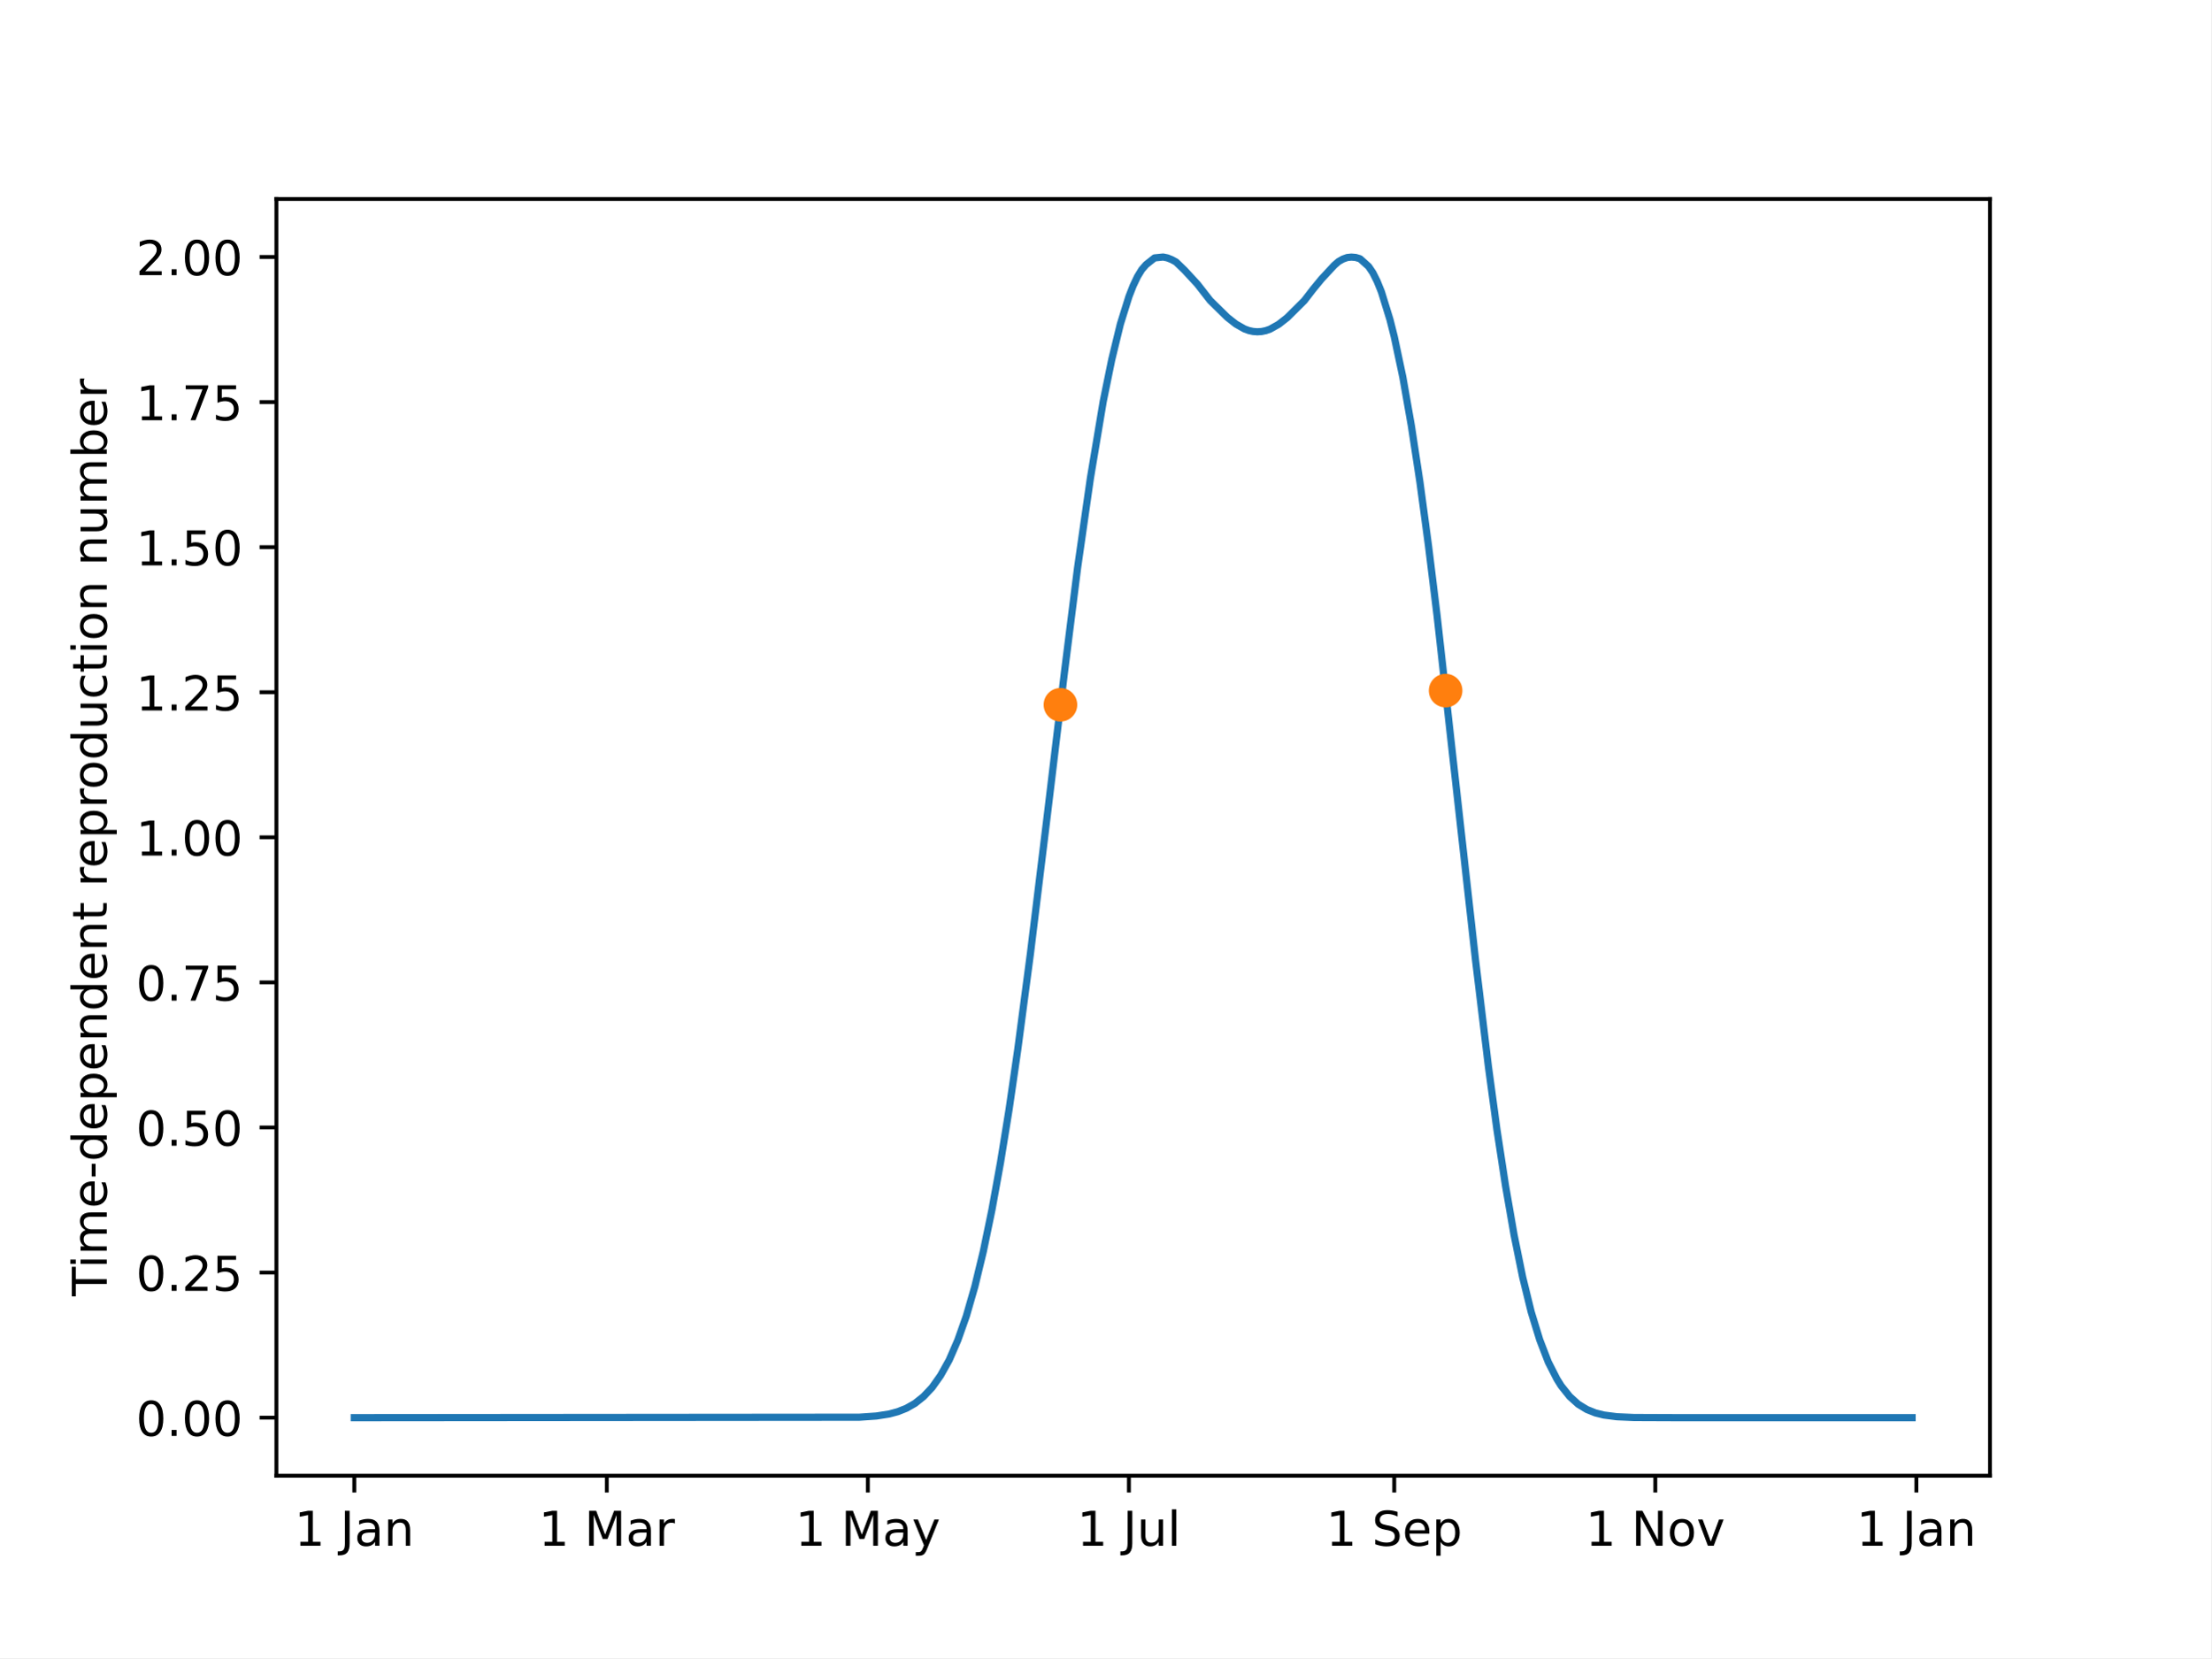
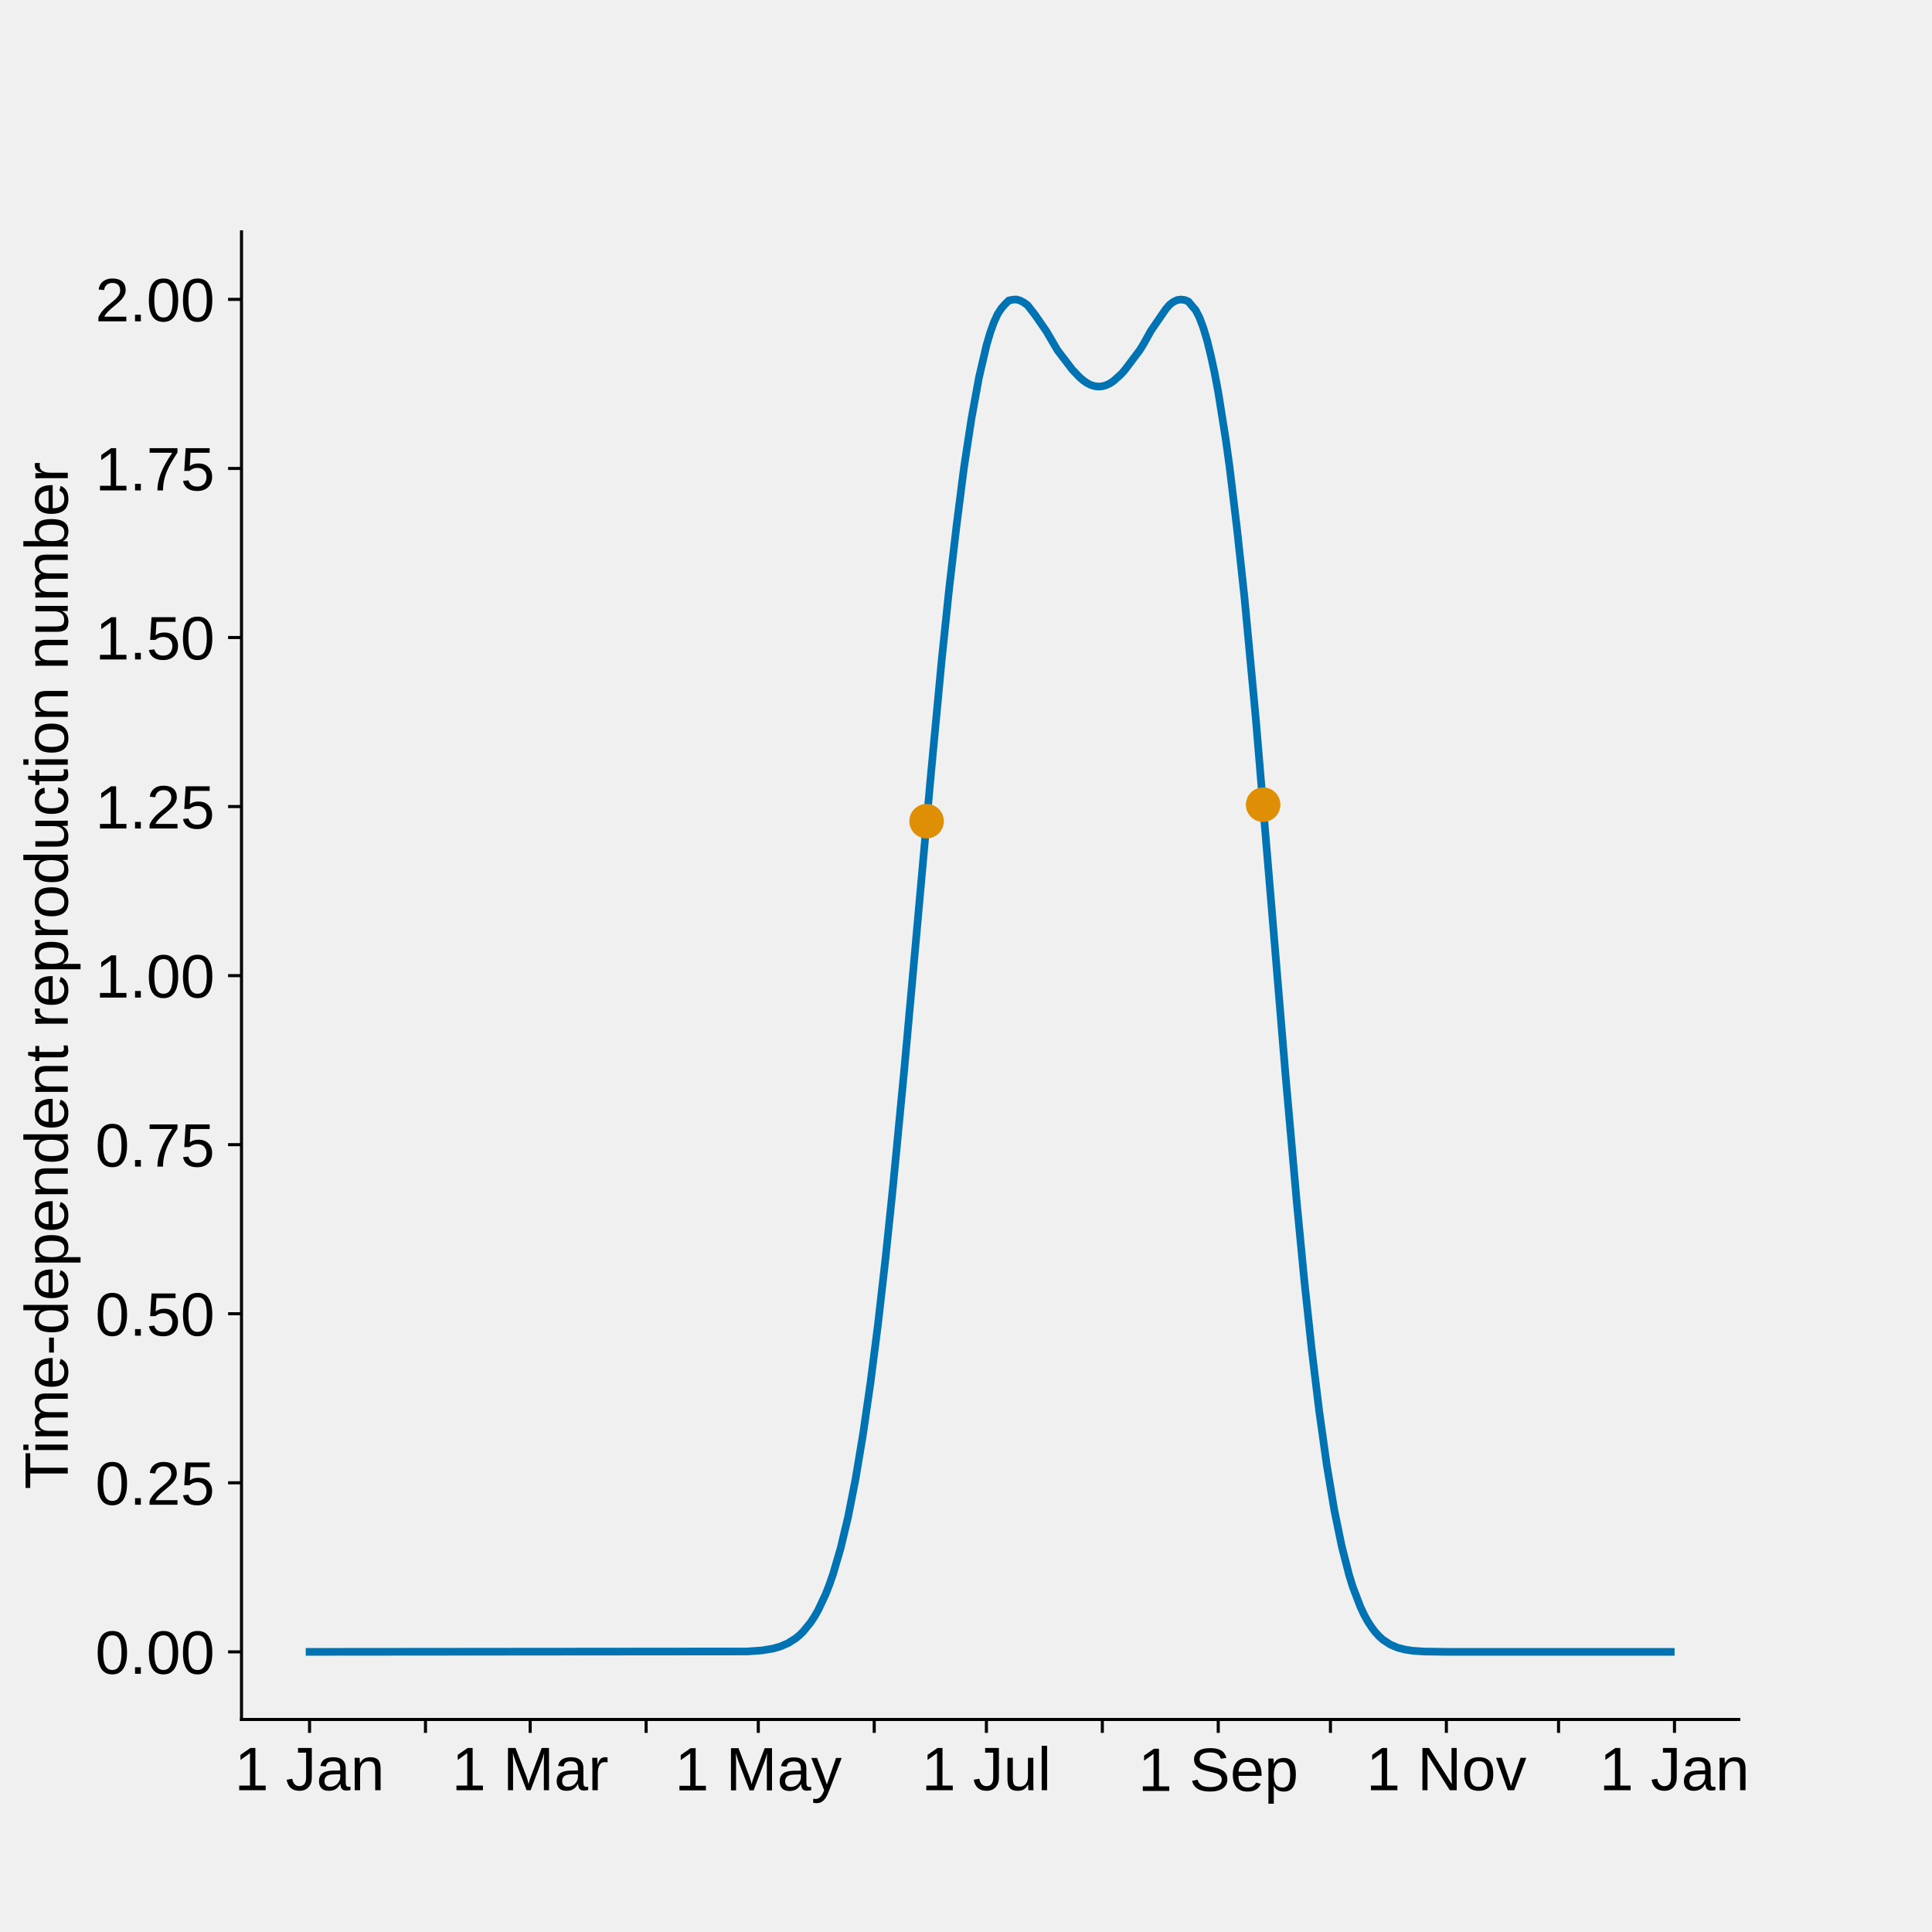
- <svg xmlns="http://www.w3.org/2000/svg" xmlns:xlink="http://www.w3.org/1999/xlink" width="460.8pt" height="345.6pt" viewBox="0 0 460.8 345.6" version="1.1">
+ <svg xmlns="http://www.w3.org/2000/svg" xmlns:xlink="http://www.w3.org/1999/xlink" width="504pt" height="504pt" viewBox="0 0 504 504" version="1.1">
  <defs>
    <style type="text/css">*{stroke-linejoin: round; stroke-linecap: butt}</style>
  </defs>
  <g id="figure_1">
    <g id="patch_1">
-       <path d="M 0 345.6  L 460.8 345.6  L 460.8 0  L 0 0  z " style="fill: #ffffff" />
+       <path d="M 0 504  L 504 504  L 504 0  L 0 0  L 0 504  z " style="fill: none" />
    </g>
    <g id="axes_1">
      <g id="patch_2">
-         <path d="M 57.6 307.584  L 414.72 307.584  L 414.72 41.472  L 57.6 41.472  z " style="fill: #ffffff" />
+         <path d="M 63 448.56  L 453.6 448.56  L 453.6 60.48  L 63 60.48  L 63 448.56  z " style="fill: none" />
      </g>
      <g id="matplotlib.axis_1">
        <g id="xtick_1">
          <g id="line2d_1">
            <defs>
-               <path id="ma39ab804f6" d="M 0 0  L 0 3.5  " style="stroke: #000000; stroke-width: 0.8" />
+               <path id="mbfbfca78a0" d="M 0 0  L 0 3.5  " style="stroke: #000000; stroke-width: 0.8" />
            </defs>
            <g>
-               <use xlink:href="#ma39ab804f6" x="73.833" y="307.584" style="stroke: #000000; stroke-width: 0.8" />
+               <use xlink:href="#mbfbfca78a0" x="80.755" y="448.56" style="stroke: #000000; stroke-width: 0.8" />
            </g>
          </g>
          <g id="text_1">
-             <g transform="translate(61.3546 322.1824) scale(0.1 -0.1)">
-               <defs>
-                 <path id="DejaVuSans-31" d="M 794 531  L 1825 531  L 1825 4091  L 703 3866  L 703 4441  L 1819 4666  L 2450 4666  L 2450 531  L 3481 531  L 3481 0  L 794 0  L 794 531  z " transform="scale(0.015625)" />
-                 <path id="DejaVuSans-20" transform="scale(0.015625)" />
-                 <path id="DejaVuSans-4a" d="M 628 4666  L 1259 4666  L 1259 325  Q 1259 -519 939 -900  Q 619 -1281 -91 -1281  L -331 -1281  L -331 -750  L -134 -750  Q 284 -750 456 -515  Q 628 -281 628 325  L 628 4666  z " transform="scale(0.015625)" />
-                 <path id="DejaVuSans-61" d="M 2194 1759  Q 1497 1759 1228 1600  Q 959 1441 959 1056  Q 959 750 1161 570  Q 1363 391 1709 391  Q 2188 391 2477 730  Q 2766 1069 2766 1631  L 2766 1759  L 2194 1759  z M 3341 1997  L 3341 0  L 2766 0  L 2766 531  Q 2569 213 2275 61  Q 1981 -91 1556 -91  Q 1019 -91 701 211  Q 384 513 384 1019  Q 384 1609 779 1909  Q 1175 2209 1959 2209  L 2766 2209  L 2766 2266  Q 2766 2663 2505 2880  Q 2244 3097 1772 3097  Q 1472 3097 1187 3025  Q 903 2953 641 2809  L 641 3341  Q 956 3463 1253 3523  Q 1550 3584 1831 3584  Q 2591 3584 2966 3190  Q 3341 2797 3341 1997  z " transform="scale(0.015625)" />
-                 <path id="DejaVuSans-6e" d="M 3513 2113  L 3513 0  L 2938 0  L 2938 2094  Q 2938 2591 2744 2837  Q 2550 3084 2163 3084  Q 1697 3084 1428 2787  Q 1159 2491 1159 1978  L 1159 0  L 581 0  L 581 3500  L 1159 3500  L 1159 2956  Q 1366 3272 1645 3428  Q 1925 3584 2291 3584  Q 2894 3584 3203 3211  Q 3513 2838 3513 2113  z " transform="scale(0.015625)" />
-               </defs>
-               <use xlink:href="#DejaVuSans-31" />
-               <use xlink:href="#DejaVuSans-20" transform="translate(63.62305 0)" />
-               <use xlink:href="#DejaVuSans-4a" transform="translate(95.41016 0)" />
-               <use xlink:href="#DejaVuSans-61" transform="translate(124.9023 0)" />
-               <use xlink:href="#DejaVuSans-6e" transform="translate(186.1816 0)" />
-             </g>
+             <text style="font-size: 16px; font-family: 'Arial', sans-serif; text-anchor: middle" x="80.755" y="467.012" transform="rotate(-0 80.75454 467.0125)">1 Jan</text>
          </g>
        </g>
        <g id="xtick_2">
          <g id="line2d_2">
            <g>
-               <use xlink:href="#ma39ab804f6" x="126.455" y="307.584" style="stroke: #000000; stroke-width: 0.8" />
-             </g>
-           </g>
-           <g id="text_2">
-             <g transform="translate(112.2514 322.1824) scale(0.1 -0.1)">
-               <defs>
-                 <path id="DejaVuSans-4d" d="M 628 4666  L 1569 4666  L 2759 1491  L 3956 4666  L 4897 4666  L 4897 0  L 4281 0  L 4281 4097  L 3078 897  L 2444 897  L 1241 4097  L 1241 0  L 628 0  L 628 4666  z " transform="scale(0.015625)" />
-                 <path id="DejaVuSans-72" d="M 2631 2963  Q 2534 3019 2420 3045  Q 2306 3072 2169 3072  Q 1681 3072 1420 2755  Q 1159 2438 1159 1844  L 1159 0  L 581 0  L 581 3500  L 1159 3500  L 1159 2956  Q 1341 3275 1631 3429  Q 1922 3584 2338 3584  Q 2397 3584 2469 3576  Q 2541 3569 2628 3553  L 2631 2963  z " transform="scale(0.015625)" />
-               </defs>
-               <use xlink:href="#DejaVuSans-31" />
-               <use xlink:href="#DejaVuSans-20" transform="translate(63.62305 0)" />
-               <use xlink:href="#DejaVuSans-4d" transform="translate(95.41016 0)" />
-               <use xlink:href="#DejaVuSans-61" transform="translate(181.6895 0)" />
-               <use xlink:href="#DejaVuSans-72" transform="translate(242.9688 0)" />
+               <use xlink:href="#mbfbfca78a0" x="110.996" y="448.56" style="stroke: #000000; stroke-width: 0.8" />
            </g>
          </g>
        </g>
        <g id="xtick_3">
          <g id="line2d_3">
            <g>
-               <use xlink:href="#ma39ab804f6" x="180.862" y="307.584" style="stroke: #000000; stroke-width: 0.8" />
-             </g>
-           </g>
-           <g id="text_3">
-             <g transform="translate(165.7539 322.1824) scale(0.1 -0.1)">
-               <defs>
-                 <path id="DejaVuSans-79" d="M 2059 -325  Q 1816 -950 1584 -1140  Q 1353 -1331 966 -1331  L 506 -1331  L 506 -850  L 844 -850  Q 1081 -850 1212 -737  Q 1344 -625 1503 -206  L 1606 56  L 191 3500  L 800 3500  L 1894 763  L 2988 3500  L 3597 3500  L 2059 -325  z " transform="scale(0.015625)" />
-               </defs>
-               <use xlink:href="#DejaVuSans-31" />
-               <use xlink:href="#DejaVuSans-20" transform="translate(63.62305 0)" />
-               <use xlink:href="#DejaVuSans-4d" transform="translate(95.41016 0)" />
-               <use xlink:href="#DejaVuSans-61" transform="translate(181.6895 0)" />
-               <use xlink:href="#DejaVuSans-79" transform="translate(242.9688 0)" />
-             </g>
+               <use xlink:href="#mbfbfca78a0" x="138.31" y="448.56" style="stroke: #000000; stroke-width: 0.8" />
+             </g>
+           </g>
+           <g id="text_2">
+             <text style="font-size: 16px; font-family: 'Arial', sans-serif; text-anchor: middle" x="138.31" y="467.012" transform="rotate(-0 138.3105 467.0125)">1 Mar</text>
          </g>
        </g>
        <g id="xtick_4">
          <g id="line2d_4">
            <g>
-               <use xlink:href="#ma39ab804f6" x="235.268" y="307.584" style="stroke: #000000; stroke-width: 0.8" />
-             </g>
-           </g>
-           <g id="text_4">
-             <g transform="translate(224.465 322.1824) scale(0.1 -0.1)">
-               <defs>
-                 <path id="DejaVuSans-75" d="M 544 1381  L 544 3500  L 1119 3500  L 1119 1403  Q 1119 906 1312 657  Q 1506 409 1894 409  Q 2359 409 2629 706  Q 2900 1003 2900 1516  L 2900 3500  L 3475 3500  L 3475 0  L 2900 0  L 2900 538  Q 2691 219 2414 64  Q 2138 -91 1772 -91  Q 1169 -91 856 284  Q 544 659 544 1381  z M 1991 3584  L 1991 3584  z " transform="scale(0.015625)" />
-                 <path id="DejaVuSans-6c" d="M 603 4863  L 1178 4863  L 1178 0  L 603 0  L 603 4863  z " transform="scale(0.015625)" />
-               </defs>
-               <use xlink:href="#DejaVuSans-31" />
-               <use xlink:href="#DejaVuSans-20" transform="translate(63.62305 0)" />
-               <use xlink:href="#DejaVuSans-4a" transform="translate(95.41016 0)" />
-               <use xlink:href="#DejaVuSans-75" transform="translate(124.9023 0)" />
-               <use xlink:href="#DejaVuSans-6c" transform="translate(188.2812 0)" />
+               <use xlink:href="#mbfbfca78a0" x="168.552" y="448.56" style="stroke: #000000; stroke-width: 0.8" />
            </g>
          </g>
        </g>
        <g id="xtick_5">
          <g id="line2d_5">
            <g>
-               <use xlink:href="#ma39ab804f6" x="290.566" y="307.584" style="stroke: #000000; stroke-width: 0.8" />
-             </g>
-           </g>
-           <g id="text_5">
-             <g transform="translate(276.3711 322.1824) scale(0.1 -0.1)">
-               <defs>
-                 <path id="DejaVuSans-53" d="M 3425 4513  L 3425 3897  Q 3066 4069 2747 4153  Q 2428 4238 2131 4238  Q 1616 4238 1336 4038  Q 1056 3838 1056 3469  Q 1056 3159 1242 3001  Q 1428 2844 1947 2747  L 2328 2669  Q 3034 2534 3370 2195  Q 3706 1856 3706 1288  Q 3706 609 3251 259  Q 2797 -91 1919 -91  Q 1588 -91 1214 -16  Q 841 59 441 206  L 441 856  Q 825 641 1194 531  Q 1563 422 1919 422  Q 2459 422 2753 634  Q 3047 847 3047 1241  Q 3047 1584 2836 1778  Q 2625 1972 2144 2069  L 1759 2144  Q 1053 2284 737 2584  Q 422 2884 422 3419  Q 422 4038 858 4394  Q 1294 4750 2059 4750  Q 2388 4750 2728 4690  Q 3069 4631 3425 4513  z " transform="scale(0.015625)" />
-                 <path id="DejaVuSans-65" d="M 3597 1894  L 3597 1613  L 953 1613  Q 991 1019 1311 708  Q 1631 397 2203 397  Q 2534 397 2845 478  Q 3156 559 3463 722  L 3463 178  Q 3153 47 2828 -22  Q 2503 -91 2169 -91  Q 1331 -91 842 396  Q 353 884 353 1716  Q 353 2575 817 3079  Q 1281 3584 2069 3584  Q 2775 3584 3186 3129  Q 3597 2675 3597 1894  z M 3022 2063  Q 3016 2534 2758 2815  Q 2500 3097 2075 3097  Q 1594 3097 1305 2825  Q 1016 2553 972 2059  L 3022 2063  z " transform="scale(0.015625)" />
-                 <path id="DejaVuSans-70" d="M 1159 525  L 1159 -1331  L 581 -1331  L 581 3500  L 1159 3500  L 1159 2969  Q 1341 3281 1617 3432  Q 1894 3584 2278 3584  Q 2916 3584 3314 3078  Q 3713 2572 3713 1747  Q 3713 922 3314 415  Q 2916 -91 2278 -91  Q 1894 -91 1617 61  Q 1341 213 1159 525  z M 3116 1747  Q 3116 2381 2855 2742  Q 2594 3103 2138 3103  Q 1681 3103 1420 2742  Q 1159 2381 1159 1747  Q 1159 1113 1420 752  Q 1681 391 2138 391  Q 2594 391 2855 752  Q 3116 1113 3116 1747  z " transform="scale(0.015625)" />
-               </defs>
-               <use xlink:href="#DejaVuSans-31" />
-               <use xlink:href="#DejaVuSans-20" transform="translate(63.62305 0)" />
-               <use xlink:href="#DejaVuSans-53" transform="translate(95.41016 0)" />
-               <use xlink:href="#DejaVuSans-65" transform="translate(158.8867 0)" />
-               <use xlink:href="#DejaVuSans-70" transform="translate(220.4102 0)" />
-             </g>
+               <use xlink:href="#mbfbfca78a0" x="197.817" y="448.56" style="stroke: #000000; stroke-width: 0.8" />
+             </g>
+           </g>
+           <g id="text_3">
+             <text style="font-size: 16px; font-family: 'Arial', sans-serif; text-anchor: middle" x="197.817" y="467.06" transform="rotate(-0 197.8175 467.06)">1 May</text>
          </g>
        </g>
        <g id="xtick_6">
          <g id="line2d_6">
            <g>
-               <use xlink:href="#ma39ab804f6" x="344.973" y="307.584" style="stroke: #000000; stroke-width: 0.8" />
-             </g>
-           </g>
-           <g id="text_6">
-             <g transform="translate(330.4431 322.1824) scale(0.1 -0.1)">
-               <defs>
-                 <path id="DejaVuSans-4e" d="M 628 4666  L 1478 4666  L 3547 763  L 3547 4666  L 4159 4666  L 4159 0  L 3309 0  L 1241 3903  L 1241 0  L 628 0  L 628 4666  z " transform="scale(0.015625)" />
-                 <path id="DejaVuSans-6f" d="M 1959 3097  Q 1497 3097 1228 2736  Q 959 2375 959 1747  Q 959 1119 1226 758  Q 1494 397 1959 397  Q 2419 397 2687 759  Q 2956 1122 2956 1747  Q 2956 2369 2687 2733  Q 2419 3097 1959 3097  z M 1959 3584  Q 2709 3584 3137 3096  Q 3566 2609 3566 1747  Q 3566 888 3137 398  Q 2709 -91 1959 -91  Q 1206 -91 779 398  Q 353 888 353 1747  Q 353 2609 779 3096  Q 1206 3584 1959 3584  z " transform="scale(0.015625)" />
-                 <path id="DejaVuSans-76" d="M 191 3500  L 800 3500  L 1894 563  L 2988 3500  L 3597 3500  L 2284 0  L 1503 0  L 191 3500  z " transform="scale(0.015625)" />
-               </defs>
-               <use xlink:href="#DejaVuSans-31" />
-               <use xlink:href="#DejaVuSans-20" transform="translate(63.62305 0)" />
-               <use xlink:href="#DejaVuSans-4e" transform="translate(95.41016 0)" />
-               <use xlink:href="#DejaVuSans-6f" transform="translate(170.2148 0)" />
-               <use xlink:href="#DejaVuSans-76" transform="translate(231.3965 0)" />
+               <use xlink:href="#mbfbfca78a0" x="228.059" y="448.56" style="stroke: #000000; stroke-width: 0.8" />
            </g>
          </g>
        </g>
        <g id="xtick_7">
          <g id="line2d_7">
            <g>
-               <use xlink:href="#ma39ab804f6" x="399.379" y="307.584" style="stroke: #000000; stroke-width: 0.8" />
+               <use xlink:href="#mbfbfca78a0" x="257.324" y="448.56" style="stroke: #000000; stroke-width: 0.8" />
+             </g>
+           </g>
+           <g id="text_4">
+             <text style="font-size: 16px; font-family: 'Arial', sans-serif; text-anchor: middle" x="257.324" y="467.012" transform="rotate(-0 257.3245 467.0125)">1 Jul</text>
+           </g>
+         </g>
+         <g id="xtick_8">
+           <g id="line2d_8">
+             <g>
+               <use xlink:href="#mbfbfca78a0" x="287.566" y="448.56" style="stroke: #000000; stroke-width: 0.8" />
+             </g>
+           </g>
+         </g>
+         <g id="xtick_9">
+           <g id="line2d_9">
+             <g>
+               <use xlink:href="#mbfbfca78a0" x="317.807" y="448.56" style="stroke: #000000; stroke-width: 0.8" />
+             </g>
+           </g>
+           <g id="text_5">
+             <text style="font-size: 16px; font-family: 'Arial', sans-serif; text-anchor: middle" x="317.807" y="467.207" transform="rotate(-0 317.807 467.2075)">1 Sep</text>
+           </g>
+         </g>
+         <g id="xtick_10">
+           <g id="line2d_10">
+             <g>
+               <use xlink:href="#mbfbfca78a0" x="347.073" y="448.56" style="stroke: #000000; stroke-width: 0.8" />
+             </g>
+           </g>
+         </g>
+         <g id="xtick_11">
+           <g id="line2d_11">
+             <g>
+               <use xlink:href="#mbfbfca78a0" x="377.314" y="448.56" style="stroke: #000000; stroke-width: 0.8" />
+             </g>
+           </g>
+           <g id="text_6">
+             <text style="font-size: 16px; font-family: 'Arial', sans-serif; text-anchor: middle" x="377.314" y="467.012" transform="rotate(-0 377.314 467.0125)">1 Nov</text>
+           </g>
+         </g>
+         <g id="xtick_12">
+           <g id="line2d_12">
+             <g>
+               <use xlink:href="#mbfbfca78a0" x="406.58" y="448.56" style="stroke: #000000; stroke-width: 0.8" />
+             </g>
+           </g>
+         </g>
+         <g id="xtick_13">
+           <g id="line2d_13">
+             <g>
+               <use xlink:href="#mbfbfca78a0" x="436.821" y="448.56" style="stroke: #000000; stroke-width: 0.8" />
            </g>
          </g>
          <g id="text_7">
-             <g transform="translate(386.9011 322.1824) scale(0.1 -0.1)">
-               <use xlink:href="#DejaVuSans-31" />
-               <use xlink:href="#DejaVuSans-20" transform="translate(63.62305 0)" />
-               <use xlink:href="#DejaVuSans-4a" transform="translate(95.41016 0)" />
-               <use xlink:href="#DejaVuSans-61" transform="translate(124.9023 0)" />
-               <use xlink:href="#DejaVuSans-6e" transform="translate(186.1816 0)" />
-             </g>
+             <text style="font-size: 16px; font-family: 'Arial', sans-serif; text-anchor: middle" x="436.821" y="467.012" transform="rotate(-0 436.821 467.0125)">1 Jan</text>
          </g>
        </g>
      </g>
      <g id="matplotlib.axis_2">
        <g id="ytick_1">
-           <g id="line2d_8">
+           <g id="line2d_14">
            <defs>
-               <path id="ma56bbf824c" d="M 0 0  L -3.5 0  " style="stroke: #000000; stroke-width: 0.8" />
+               <path id="m1281f760da" d="M 0 0  L -3.5 0  " style="stroke: #000000; stroke-width: 0.8" />
            </defs>
            <g>
-               <use xlink:href="#ma56bbf824c" x="57.6" y="295.488" style="stroke: #000000; stroke-width: 0.8" />
+               <use xlink:href="#m1281f760da" x="63" y="430.92" style="stroke: #000000; stroke-width: 0.8" />
            </g>
          </g>
          <g id="text_8">
-             <g transform="translate(28.33438 299.2872) scale(0.1 -0.1)">
-               <defs>
-                 <path id="DejaVuSans-30" d="M 2034 4250  Q 1547 4250 1301 3770  Q 1056 3291 1056 2328  Q 1056 1369 1301 889  Q 1547 409 2034 409  Q 2525 409 2770 889  Q 3016 1369 3016 2328  Q 3016 3291 2770 3770  Q 2525 4250 2034 4250  z M 2034 4750  Q 2819 4750 3233 4129  Q 3647 3509 3647 2328  Q 3647 1150 3233 529  Q 2819 -91 2034 -91  Q 1250 -91 836 529  Q 422 1150 422 2328  Q 422 3509 836 4129  Q 1250 4750 2034 4750  z " transform="scale(0.015625)" />
-                 <path id="DejaVuSans-2e" d="M 684 794  L 1344 794  L 1344 0  L 684 0  L 684 794  z " transform="scale(0.015625)" />
-               </defs>
-               <use xlink:href="#DejaVuSans-30" />
-               <use xlink:href="#DejaVuSans-2e" transform="translate(63.62305 0)" />
-               <use xlink:href="#DejaVuSans-30" transform="translate(95.41016 0)" />
-               <use xlink:href="#DejaVuSans-30" transform="translate(159.0332 0)" />
-             </g>
+             <text style="font-size: 16px; font-family: 'Arial', sans-serif; text-anchor: end" x="56" y="436.646" transform="rotate(-0 56 436.6463)">0.00</text>
          </g>
        </g>
        <g id="ytick_2">
-           <g id="line2d_9">
-             <g>
-               <use xlink:href="#ma56bbf824c" x="57.6" y="265.246" style="stroke: #000000; stroke-width: 0.8" />
+           <g id="line2d_15">
+             <g>
+               <use xlink:href="#m1281f760da" x="63" y="386.817" style="stroke: #000000; stroke-width: 0.8" />
            </g>
          </g>
          <g id="text_9">
-             <g transform="translate(28.33438 269.0454) scale(0.1 -0.1)">
-               <defs>
-                 <path id="DejaVuSans-32" d="M 1228 531  L 3431 531  L 3431 0  L 469 0  L 469 531  Q 828 903 1448 1529  Q 2069 2156 2228 2338  Q 2531 2678 2651 2914  Q 2772 3150 2772 3378  Q 2772 3750 2511 3984  Q 2250 4219 1831 4219  Q 1534 4219 1204 4116  Q 875 4013 500 3803  L 500 4441  Q 881 4594 1212 4672  Q 1544 4750 1819 4750  Q 2544 4750 2975 4387  Q 3406 4025 3406 3419  Q 3406 3131 3298 2873  Q 3191 2616 2906 2266  Q 2828 2175 2409 1742  Q 1991 1309 1228 531  z " transform="scale(0.015625)" />
-                 <path id="DejaVuSans-35" d="M 691 4666  L 3169 4666  L 3169 4134  L 1269 4134  L 1269 2991  Q 1406 3038 1543 3061  Q 1681 3084 1819 3084  Q 2600 3084 3056 2656  Q 3513 2228 3513 1497  Q 3513 744 3044 326  Q 2575 -91 1722 -91  Q 1428 -91 1123 -41  Q 819 9 494 109  L 494 744  Q 775 591 1075 516  Q 1375 441 1709 441  Q 2250 441 2565 725  Q 2881 1009 2881 1497  Q 2881 1984 2565 2268  Q 2250 2553 1709 2553  Q 1456 2553 1204 2497  Q 953 2441 691 2322  L 691 4666  z " transform="scale(0.015625)" />
-               </defs>
-               <use xlink:href="#DejaVuSans-30" />
-               <use xlink:href="#DejaVuSans-2e" transform="translate(63.62305 0)" />
-               <use xlink:href="#DejaVuSans-32" transform="translate(95.41016 0)" />
-               <use xlink:href="#DejaVuSans-35" transform="translate(159.0332 0)" />
-             </g>
+             <text style="font-size: 16px; font-family: 'Arial', sans-serif; text-anchor: end" x="56" y="392.544" transform="rotate(-0 56 392.5437)">0.25</text>
          </g>
        </g>
        <g id="ytick_3">
-           <g id="line2d_10">
-             <g>
-               <use xlink:href="#ma56bbf824c" x="57.6" y="235.004" style="stroke: #000000; stroke-width: 0.8" />
+           <g id="line2d_16">
+             <g>
+               <use xlink:href="#m1281f760da" x="63" y="342.715" style="stroke: #000000; stroke-width: 0.8" />
            </g>
          </g>
          <g id="text_10">
-             <g transform="translate(28.33438 238.8037) scale(0.1 -0.1)">
-               <use xlink:href="#DejaVuSans-30" />
-               <use xlink:href="#DejaVuSans-2e" transform="translate(63.62305 0)" />
-               <use xlink:href="#DejaVuSans-35" transform="translate(95.41016 0)" />
-               <use xlink:href="#DejaVuSans-30" transform="translate(159.0332 0)" />
-             </g>
+             <text style="font-size: 16px; font-family: 'Arial', sans-serif; text-anchor: end" x="56" y="348.441" transform="rotate(-0 56 348.4411)">0.50</text>
          </g>
        </g>
        <g id="ytick_4">
-           <g id="line2d_11">
-             <g>
-               <use xlink:href="#ma56bbf824c" x="57.6" y="204.763" style="stroke: #000000; stroke-width: 0.8" />
+           <g id="line2d_17">
+             <g>
+               <use xlink:href="#m1281f760da" x="63" y="298.612" style="stroke: #000000; stroke-width: 0.8" />
            </g>
          </g>
          <g id="text_11">
-             <g transform="translate(28.33438 208.5619) scale(0.1 -0.1)">
-               <defs>
-                 <path id="DejaVuSans-37" d="M 525 4666  L 3525 4666  L 3525 4397  L 1831 0  L 1172 0  L 2766 4134  L 525 4134  L 525 4666  z " transform="scale(0.015625)" />
-               </defs>
-               <use xlink:href="#DejaVuSans-30" />
-               <use xlink:href="#DejaVuSans-2e" transform="translate(63.62305 0)" />
-               <use xlink:href="#DejaVuSans-37" transform="translate(95.41016 0)" />
-               <use xlink:href="#DejaVuSans-35" transform="translate(159.0332 0)" />
-             </g>
+             <text style="font-size: 16px; font-family: 'Arial', sans-serif; text-anchor: end" x="56" y="304.338" transform="rotate(-0 56 304.3385)">0.75</text>
          </g>
        </g>
        <g id="ytick_5">
-           <g id="line2d_12">
-             <g>
-               <use xlink:href="#ma56bbf824c" x="57.6" y="174.521" style="stroke: #000000; stroke-width: 0.8" />
+           <g id="line2d_18">
+             <g>
+               <use xlink:href="#m1281f760da" x="63" y="254.51" style="stroke: #000000; stroke-width: 0.8" />
            </g>
          </g>
          <g id="text_12">
-             <g transform="translate(28.33438 178.3201) scale(0.1 -0.1)">
-               <use xlink:href="#DejaVuSans-31" />
-               <use xlink:href="#DejaVuSans-2e" transform="translate(63.62305 0)" />
-               <use xlink:href="#DejaVuSans-30" transform="translate(95.41016 0)" />
-               <use xlink:href="#DejaVuSans-30" transform="translate(159.0332 0)" />
-             </g>
+             <text style="font-size: 16px; font-family: 'Arial', sans-serif; text-anchor: end" x="56" y="260.236" transform="rotate(-0 56 260.2359)">1.00</text>
          </g>
        </g>
        <g id="ytick_6">
-           <g id="line2d_13">
-             <g>
-               <use xlink:href="#ma56bbf824c" x="57.6" y="144.279" style="stroke: #000000; stroke-width: 0.8" />
+           <g id="line2d_19">
+             <g>
+               <use xlink:href="#m1281f760da" x="63" y="210.407" style="stroke: #000000; stroke-width: 0.8" />
            </g>
          </g>
          <g id="text_13">
-             <g transform="translate(28.33438 148.0783) scale(0.1 -0.1)">
-               <use xlink:href="#DejaVuSans-31" />
-               <use xlink:href="#DejaVuSans-2e" transform="translate(63.62305 0)" />
-               <use xlink:href="#DejaVuSans-32" transform="translate(95.41016 0)" />
-               <use xlink:href="#DejaVuSans-35" transform="translate(159.0332 0)" />
-             </g>
+             <text style="font-size: 16px; font-family: 'Arial', sans-serif; text-anchor: end" x="56" y="216.133" transform="rotate(-0 56 216.1333)">1.25</text>
          </g>
        </g>
        <g id="ytick_7">
-           <g id="line2d_14">
-             <g>
-               <use xlink:href="#ma56bbf824c" x="57.6" y="114.037" style="stroke: #000000; stroke-width: 0.8" />
+           <g id="line2d_20">
+             <g>
+               <use xlink:href="#m1281f760da" x="63" y="166.304" style="stroke: #000000; stroke-width: 0.8" />
            </g>
          </g>
          <g id="text_14">
-             <g transform="translate(28.33438 117.8366) scale(0.1 -0.1)">
-               <use xlink:href="#DejaVuSans-31" />
-               <use xlink:href="#DejaVuSans-2e" transform="translate(63.62305 0)" />
-               <use xlink:href="#DejaVuSans-35" transform="translate(95.41016 0)" />
-               <use xlink:href="#DejaVuSans-30" transform="translate(159.0332 0)" />
-             </g>
+             <text style="font-size: 16px; font-family: 'Arial', sans-serif; text-anchor: end" x="56" y="172.031" transform="rotate(-0 56 172.0307)">1.50</text>
          </g>
        </g>
        <g id="ytick_8">
-           <g id="line2d_15">
-             <g>
-               <use xlink:href="#ma56bbf824c" x="57.6" y="83.796" style="stroke: #000000; stroke-width: 0.8" />
+           <g id="line2d_21">
+             <g>
+               <use xlink:href="#m1281f760da" x="63" y="122.202" style="stroke: #000000; stroke-width: 0.8" />
            </g>
          </g>
          <g id="text_15">
-             <g transform="translate(28.33438 87.59478) scale(0.1 -0.1)">
-               <use xlink:href="#DejaVuSans-31" />
-               <use xlink:href="#DejaVuSans-2e" transform="translate(63.62305 0)" />
-               <use xlink:href="#DejaVuSans-37" transform="translate(95.41016 0)" />
-               <use xlink:href="#DejaVuSans-35" transform="translate(159.0332 0)" />
-             </g>
+             <text style="font-size: 16px; font-family: 'Arial', sans-serif; text-anchor: end" x="56" y="127.928" transform="rotate(-0 56 127.9281)">1.75</text>
          </g>
        </g>
        <g id="ytick_9">
-           <g id="line2d_16">
-             <g>
-               <use xlink:href="#ma56bbf824c" x="57.6" y="53.554" style="stroke: #000000; stroke-width: 0.8" />
+           <g id="line2d_22">
+             <g>
+               <use xlink:href="#m1281f760da" x="63" y="78.099" style="stroke: #000000; stroke-width: 0.8" />
            </g>
          </g>
          <g id="text_16">
-             <g transform="translate(28.33438 57.353) scale(0.1 -0.1)">
-               <use xlink:href="#DejaVuSans-32" />
-               <use xlink:href="#DejaVuSans-2e" transform="translate(63.62305 0)" />
-               <use xlink:href="#DejaVuSans-30" transform="translate(95.41016 0)" />
-               <use xlink:href="#DejaVuSans-30" transform="translate(159.0332 0)" />
-             </g>
+             <text style="font-size: 16px; font-family: 'Arial', sans-serif; text-anchor: end" x="56" y="83.826" transform="rotate(-0 56 83.82552)">2.00</text>
          </g>
        </g>
        <g id="text_17">
-           <g transform="translate(22.25469 270.1733) rotate(-90) scale(0.1 -0.1)">
-             <defs>
-               <path id="DejaVuSans-54" d="M -19 4666  L 3928 4666  L 3928 4134  L 2272 4134  L 2272 0  L 1638 0  L 1638 4134  L -19 4134  L -19 4666  z " transform="scale(0.015625)" />
-               <path id="DejaVuSans-69" d="M 603 3500  L 1178 3500  L 1178 0  L 603 0  L 603 3500  z M 603 4863  L 1178 4863  L 1178 4134  L 603 4134  L 603 4863  z " transform="scale(0.015625)" />
-               <path id="DejaVuSans-6d" d="M 3328 2828  Q 3544 3216 3844 3400  Q 4144 3584 4550 3584  Q 5097 3584 5394 3201  Q 5691 2819 5691 2113  L 5691 0  L 5113 0  L 5113 2094  Q 5113 2597 4934 2840  Q 4756 3084 4391 3084  Q 3944 3084 3684 2787  Q 3425 2491 3425 1978  L 3425 0  L 2847 0  L 2847 2094  Q 2847 2600 2669 2842  Q 2491 3084 2119 3084  Q 1678 3084 1418 2786  Q 1159 2488 1159 1978  L 1159 0  L 581 0  L 581 3500  L 1159 3500  L 1159 2956  Q 1356 3278 1631 3431  Q 1906 3584 2284 3584  Q 2666 3584 2933 3390  Q 3200 3197 3328 2828  z " transform="scale(0.015625)" />
-               <path id="DejaVuSans-2d" d="M 313 2009  L 1997 2009  L 1997 1497  L 313 1497  L 313 2009  z " transform="scale(0.015625)" />
-               <path id="DejaVuSans-64" d="M 2906 2969  L 2906 4863  L 3481 4863  L 3481 0  L 2906 0  L 2906 525  Q 2725 213 2448 61  Q 2172 -91 1784 -91  Q 1150 -91 751 415  Q 353 922 353 1747  Q 353 2572 751 3078  Q 1150 3584 1784 3584  Q 2172 3584 2448 3432  Q 2725 3281 2906 2969  z M 947 1747  Q 947 1113 1208 752  Q 1469 391 1925 391  Q 2381 391 2643 752  Q 2906 1113 2906 1747  Q 2906 2381 2643 2742  Q 2381 3103 1925 3103  Q 1469 3103 1208 2742  Q 947 2381 947 1747  z " transform="scale(0.015625)" />
-               <path id="DejaVuSans-74" d="M 1172 4494  L 1172 3500  L 2356 3500  L 2356 3053  L 1172 3053  L 1172 1153  Q 1172 725 1289 603  Q 1406 481 1766 481  L 2356 481  L 2356 0  L 1766 0  Q 1100 0 847 248  Q 594 497 594 1153  L 594 3053  L 172 3053  L 172 3500  L 594 3500  L 594 4494  L 1172 4494  z " transform="scale(0.015625)" />
-               <path id="DejaVuSans-63" d="M 3122 3366  L 3122 2828  Q 2878 2963 2633 3030  Q 2388 3097 2138 3097  Q 1578 3097 1268 2742  Q 959 2388 959 1747  Q 959 1106 1268 751  Q 1578 397 2138 397  Q 2388 397 2633 464  Q 2878 531 3122 666  L 3122 134  Q 2881 22 2623 -34  Q 2366 -91 2075 -91  Q 1284 -91 818 406  Q 353 903 353 1747  Q 353 2603 823 3093  Q 1294 3584 2113 3584  Q 2378 3584 2631 3529  Q 2884 3475 3122 3366  z " transform="scale(0.015625)" />
-               <path id="DejaVuSans-62" d="M 3116 1747  Q 3116 2381 2855 2742  Q 2594 3103 2138 3103  Q 1681 3103 1420 2742  Q 1159 2381 1159 1747  Q 1159 1113 1420 752  Q 1681 391 2138 391  Q 2594 391 2855 752  Q 3116 1113 3116 1747  z M 1159 2969  Q 1341 3281 1617 3432  Q 1894 3584 2278 3584  Q 2916 3584 3314 3078  Q 3713 2572 3713 1747  Q 3713 922 3314 415  Q 2916 -91 2278 -91  Q 1894 -91 1617 61  Q 1341 213 1159 525  L 1159 0  L 581 0  L 581 4863  L 1159 4863  L 1159 2969  z " transform="scale(0.015625)" />
-             </defs>
-             <use xlink:href="#DejaVuSans-54" />
-             <use xlink:href="#DejaVuSans-69" transform="translate(57.95898 0)" />
-             <use xlink:href="#DejaVuSans-6d" transform="translate(85.74219 0)" />
-             <use xlink:href="#DejaVuSans-65" transform="translate(183.1543 0)" />
-             <use xlink:href="#DejaVuSans-2d" transform="translate(244.6777 0)" />
-             <use xlink:href="#DejaVuSans-64" transform="translate(280.7617 0)" />
-             <use xlink:href="#DejaVuSans-65" transform="translate(344.2383 0)" />
-             <use xlink:href="#DejaVuSans-70" transform="translate(405.7617 0)" />
-             <use xlink:href="#DejaVuSans-65" transform="translate(469.2383 0)" />
-             <use xlink:href="#DejaVuSans-6e" transform="translate(530.7617 0)" />
-             <use xlink:href="#DejaVuSans-64" transform="translate(594.1406 0)" />
-             <use xlink:href="#DejaVuSans-65" transform="translate(657.6172 0)" />
-             <use xlink:href="#DejaVuSans-6e" transform="translate(719.1406 0)" />
-             <use xlink:href="#DejaVuSans-74" transform="translate(782.5195 0)" />
-             <use xlink:href="#DejaVuSans-20" transform="translate(821.7285 0)" />
-             <use xlink:href="#DejaVuSans-72" transform="translate(853.5156 0)" />
-             <use xlink:href="#DejaVuSans-65" transform="translate(892.3789 0)" />
-             <use xlink:href="#DejaVuSans-70" transform="translate(953.9023 0)" />
-             <use xlink:href="#DejaVuSans-72" transform="translate(1017.379 0)" />
-             <use xlink:href="#DejaVuSans-6f" transform="translate(1056.242 0)" />
-             <use xlink:href="#DejaVuSans-64" transform="translate(1117.424 0)" />
-             <use xlink:href="#DejaVuSans-75" transform="translate(1180.9 0)" />
-             <use xlink:href="#DejaVuSans-63" transform="translate(1244.279 0)" />
-             <use xlink:href="#DejaVuSans-74" transform="translate(1299.26 0)" />
-             <use xlink:href="#DejaVuSans-69" transform="translate(1338.469 0)" />
-             <use xlink:href="#DejaVuSans-6f" transform="translate(1366.252 0)" />
-             <use xlink:href="#DejaVuSans-6e" transform="translate(1427.434 0)" />
-             <use xlink:href="#DejaVuSans-20" transform="translate(1490.812 0)" />
-             <use xlink:href="#DejaVuSans-6e" transform="translate(1522.6 0)" />
-             <use xlink:href="#DejaVuSans-75" transform="translate(1585.979 0)" />
-             <use xlink:href="#DejaVuSans-6d" transform="translate(1649.357 0)" />
-             <use xlink:href="#DejaVuSans-62" transform="translate(1746.77 0)" />
-             <use xlink:href="#DejaVuSans-65" transform="translate(1810.246 0)" />
-             <use xlink:href="#DejaVuSans-72" transform="translate(1871.77 0)" />
-           </g>
-         </g>
-       </g>
-       <g id="line2d_17">
-         <path d="M 73.833 295.488  L 179.078 295.389  L 182.646 295.141  L 185.321 294.718  L 187.105 294.239  L 188.889 293.528  L 190.673 292.516  L 192.457 291.096  L 194.24 289.206  L 196.024 286.686  L 197.808 283.483  L 199.592 279.375  L 201.376 274.331  L 203.159 268.144  L 204.943 260.745  L 206.727 252.119  L 208.511 242.268  L 210.295 231.239  L 212.078 218.931  L 214.754 198.647  L 218.322 169.402  L 221.889 139.675  L 224.565 118.381  L 227.241 99.669  L 229.917 83.647  L 231.7 74.906  L 233.484 67.561  L 235.268 61.825  L 236.16 59.535  L 237.052 57.657  L 237.944 56.194  L 238.836 55.168  L 240.62 53.752  L 242.403 53.568  L 243.295 53.755  L 244.187 54.112  L 245.079 54.596  L 246.863 56.316  L 249.539 59.214  L 252.214 62.643  L 255.782 66.145  L 257.566 67.541  L 259.35 68.557  L 260.242 68.884  L 261.133 69.083  L 262.025 69.154  L 262.917 69.096  L 263.809 68.909  L 264.701 68.594  L 266.485 67.589  L 268.269 66.195  L 271.836 62.646  L 273.62 60.325  L 275.404 58.155  L 278.08 55.272  L 278.972 54.502  L 279.863 53.997  L 280.755 53.672  L 281.647 53.58  L 282.539 53.661  L 283.431 53.931  L 285.215 55.533  L 286.107 56.848  L 286.999 58.635  L 287.891 60.837  L 289.674 66.621  L 290.566 70.164  L 292.35 78.587  L 294.134 88.747  L 295.918 100.482  L 297.702 113.738  L 299.485 128.256  L 303.945 168.233  L 307.513 200.167  L 310.188 222.284  L 311.972 235.47  L 313.756 247.139  L 315.54 257.411  L 317.324 266.184  L 319.107 273.458  L 320.891 279.284  L 322.675 283.914  L 324.459 287.416  L 325.351 288.85  L 327.135 291.082  L 328.918 292.694  L 330.702 293.78  L 332.486 294.498  L 334.27 294.941  L 336.946 295.29  L 340.513 295.451  L 349.432 295.488  L 398.487 295.488  L 398.487 295.488  " clip-path="url(#pe53fd56725)" style="fill: none; stroke: #1f77b4; stroke-width: 1.5; stroke-linecap: square" />
-       </g>
-       <g id="line2d_18">
+           <text style="font-size: 16px; font-family: 'Arial', sans-serif; text-anchor: middle" x="17.683" y="254.52" transform="rotate(-90 17.6825 254.52)">Time-dependent reproduction number</text>
+         </g>
+       </g>
+       <g id="line2d_23">
+         <path d="M 80.755 430.92  L 194.891 430.818  L 198.793 430.541  L 201.72 430.051  L 203.671 429.485  L 205.622 428.627  L 207.573 427.389  L 208.548 426.586  L 209.524 425.635  L 211.475 423.238  L 212.45 421.759  L 213.426 420.053  L 215.377 415.9  L 216.352 413.413  L 217.328 410.607  L 219.279 403.942  L 221.23 395.768  L 223.181 385.877  L 225.132 374.182  L 227.083 360.719  L 229.034 345.517  L 230.985 328.445  L 232.936 309.706  L 235.863 279.342  L 238.79 247.044  L 242.692 203.693  L 245.618 172.639  L 247.569 153.902  L 249.52 137.221  L 251.471 121.985  L 253.422 109.238  L 255.373 98.526  L 257.324 90.161  L 258.3 86.821  L 259.276 84.083  L 260.251 81.949  L 261.227 80.453  L 262.202 79.332  L 263.178 78.388  L 264.153 78.188  L 265.129 78.12  L 266.104 78.392  L 267.08 78.913  L 268.055 79.619  L 270.006 82.127  L 272.933 86.354  L 275.859 91.354  L 279.762 96.461  L 281.713 98.498  L 282.688 99.317  L 283.664 99.979  L 284.639 100.456  L 285.615 100.746  L 286.59 100.849  L 287.566 100.765  L 288.541 100.493  L 289.517 100.033  L 290.492 99.384  L 292.443 97.636  L 293.419 96.535  L 297.321 91.359  L 298.297 89.779  L 300.248 86.273  L 304.15 80.605  L 305.125 79.482  L 306.101 78.746  L 307.076 78.272  L 308.052 78.138  L 309.027 78.255  L 310.003 78.649  L 311.954 80.985  L 312.929 82.903  L 313.905 85.509  L 314.88 88.721  L 315.856 92.703  L 316.831 97.156  L 317.807 102.322  L 319.758 114.606  L 320.734 121.611  L 322.685 137.826  L 324.636 155.796  L 327.562 187.04  L 332.44 245.34  L 335.366 280.589  L 338.293 313.706  L 340.244 333.954  L 342.195 352.12  L 344.146 368.164  L 346.097 382.064  L 348.048 393.779  L 349.999 403.29  L 351.95 410.898  L 352.926 414.041  L 354.877 419.148  L 355.852 421.24  L 356.828 423  L 357.803 424.494  L 358.779 425.775  L 359.755 426.845  L 360.73 427.725  L 362.681 429.012  L 364.632 429.84  L 366.583 430.34  L 368.534 430.631  L 371.461 430.834  L 377.314 430.918  L 435.845 430.92  L 435.845 430.92  " clip-path="url(#p282c550965)" style="fill: none; stroke: #0173b2; stroke-width: 2; stroke-linecap: square" />
+       </g>
+       <g id="line2d_24">
        <defs>
-           <path id="mebbd25fc70" d="M 0 3  C 0.796 3 1.559 2.684 2.121 2.121  C 2.684 1.559 3 0.796 3 0  C 3 -0.796 2.684 -1.559 2.121 -2.121  C 1.559 -2.684 0.796 -3 0 -3  C -0.796 -3 -1.559 -2.684 -2.121 -2.121  C -2.684 -1.559 -3 -0.796 -3 0  C -3 0.796 -2.684 1.559 -2.121 2.121  C -1.559 2.684 -0.796 3 0 3  z " style="stroke: #ff7f0e" />
+           <path id="m13985377ed" d="M 0 4  C 1.061 4 2.078 3.579 2.828 2.828  C 3.579 2.078 4 1.061 4 0  C 4 -1.061 3.579 -2.078 2.828 -2.828  C 2.078 -3.579 1.061 -4 0 -4  C -1.061 -4 -2.078 -3.579 -2.828 -2.828  C -3.579 -2.078 -4 -1.061 -4 0  C -4 1.061 -3.579 2.078 -2.828 2.828  C -2.078 3.579 -1.061 4 0 4  z " style="stroke: #de8f05" />
        </defs>
-         <g clip-path="url(#pe53fd56725)">
-           <use xlink:href="#mebbd25fc70" x="220.998" y="146.895" style="fill: #ff7f0e; stroke: #ff7f0e" />
-           <use xlink:href="#mebbd25fc70" x="301.269" y="143.942" style="fill: #ff7f0e; stroke: #ff7f0e" />
+         <g clip-path="url(#p282c550965)">
+           <use xlink:href="#m13985377ed" x="241.716" y="214.222" style="fill: #de8f05; stroke: #de8f05" />
+           <use xlink:href="#m13985377ed" x="329.513" y="209.916" style="fill: #de8f05; stroke: #de8f05" />
        </g>
      </g>
      <g id="patch_3">
-         <path d="M 57.6 307.584  L 57.6 41.472  " style="fill: none; stroke: #000000; stroke-width: 0.8; stroke-linejoin: miter; stroke-linecap: square" />
+         <path d="M 63 448.56  L 63 60.48  " style="fill: none; stroke: #000000; stroke-width: 0.8; stroke-linejoin: miter; stroke-linecap: square" />
      </g>
      <g id="patch_4">
-         <path d="M 414.72 307.584  L 414.72 41.472  " style="fill: none; stroke: #000000; stroke-width: 0.8; stroke-linejoin: miter; stroke-linecap: square" />
-       </g>
-       <g id="patch_5">
-         <path d="M 57.6 307.584  L 414.72 307.584  " style="fill: none; stroke: #000000; stroke-width: 0.8; stroke-linejoin: miter; stroke-linecap: square" />
-       </g>
-       <g id="patch_6">
-         <path d="M 57.6 41.472  L 414.72 41.472  " style="fill: none; stroke: #000000; stroke-width: 0.8; stroke-linejoin: miter; stroke-linecap: square" />
+         <path d="M 63 448.56  L 453.6 448.56  " style="fill: none; stroke: #000000; stroke-width: 0.8; stroke-linejoin: miter; stroke-linecap: square" />
      </g>
    </g>
  </g>
  <defs>
-     <clipPath id="pe53fd56725">
-       <rect x="57.6" y="41.472" width="357.12" height="266.112" />
+     <clipPath id="p282c550965">
+       <rect x="63" y="60.48" width="390.6" height="388.08" />
    </clipPath>
  </defs>
</svg>
